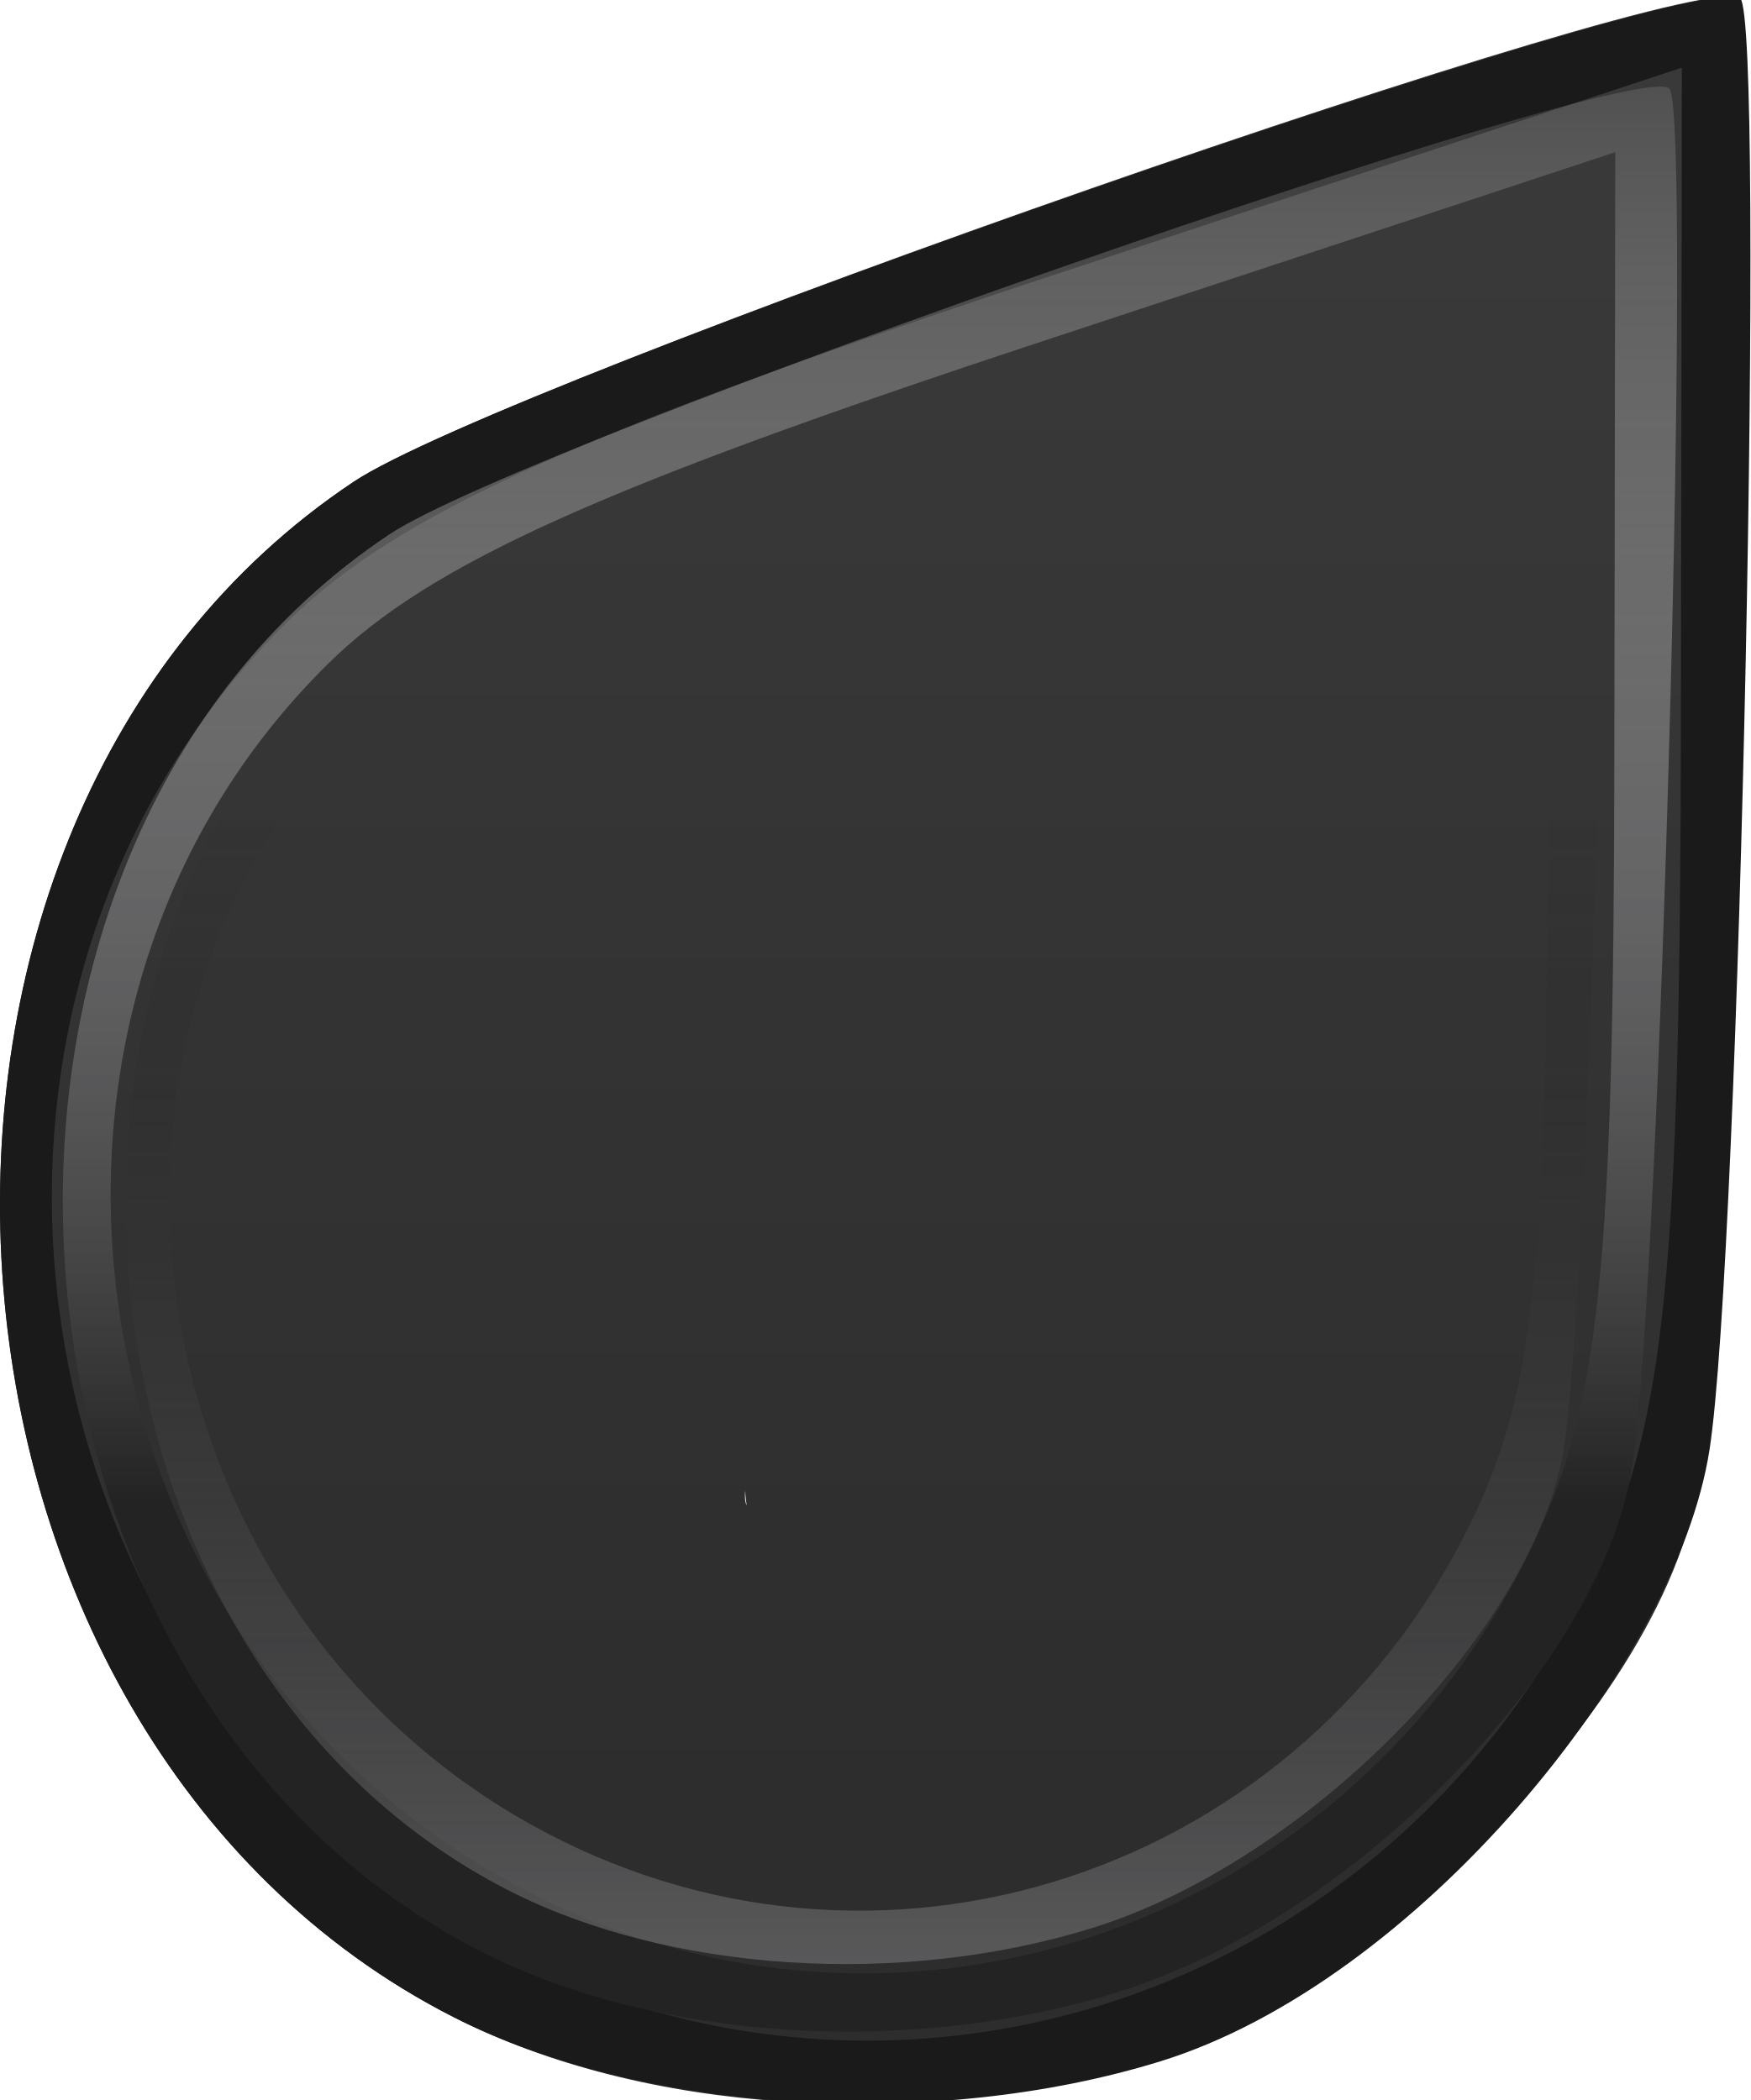
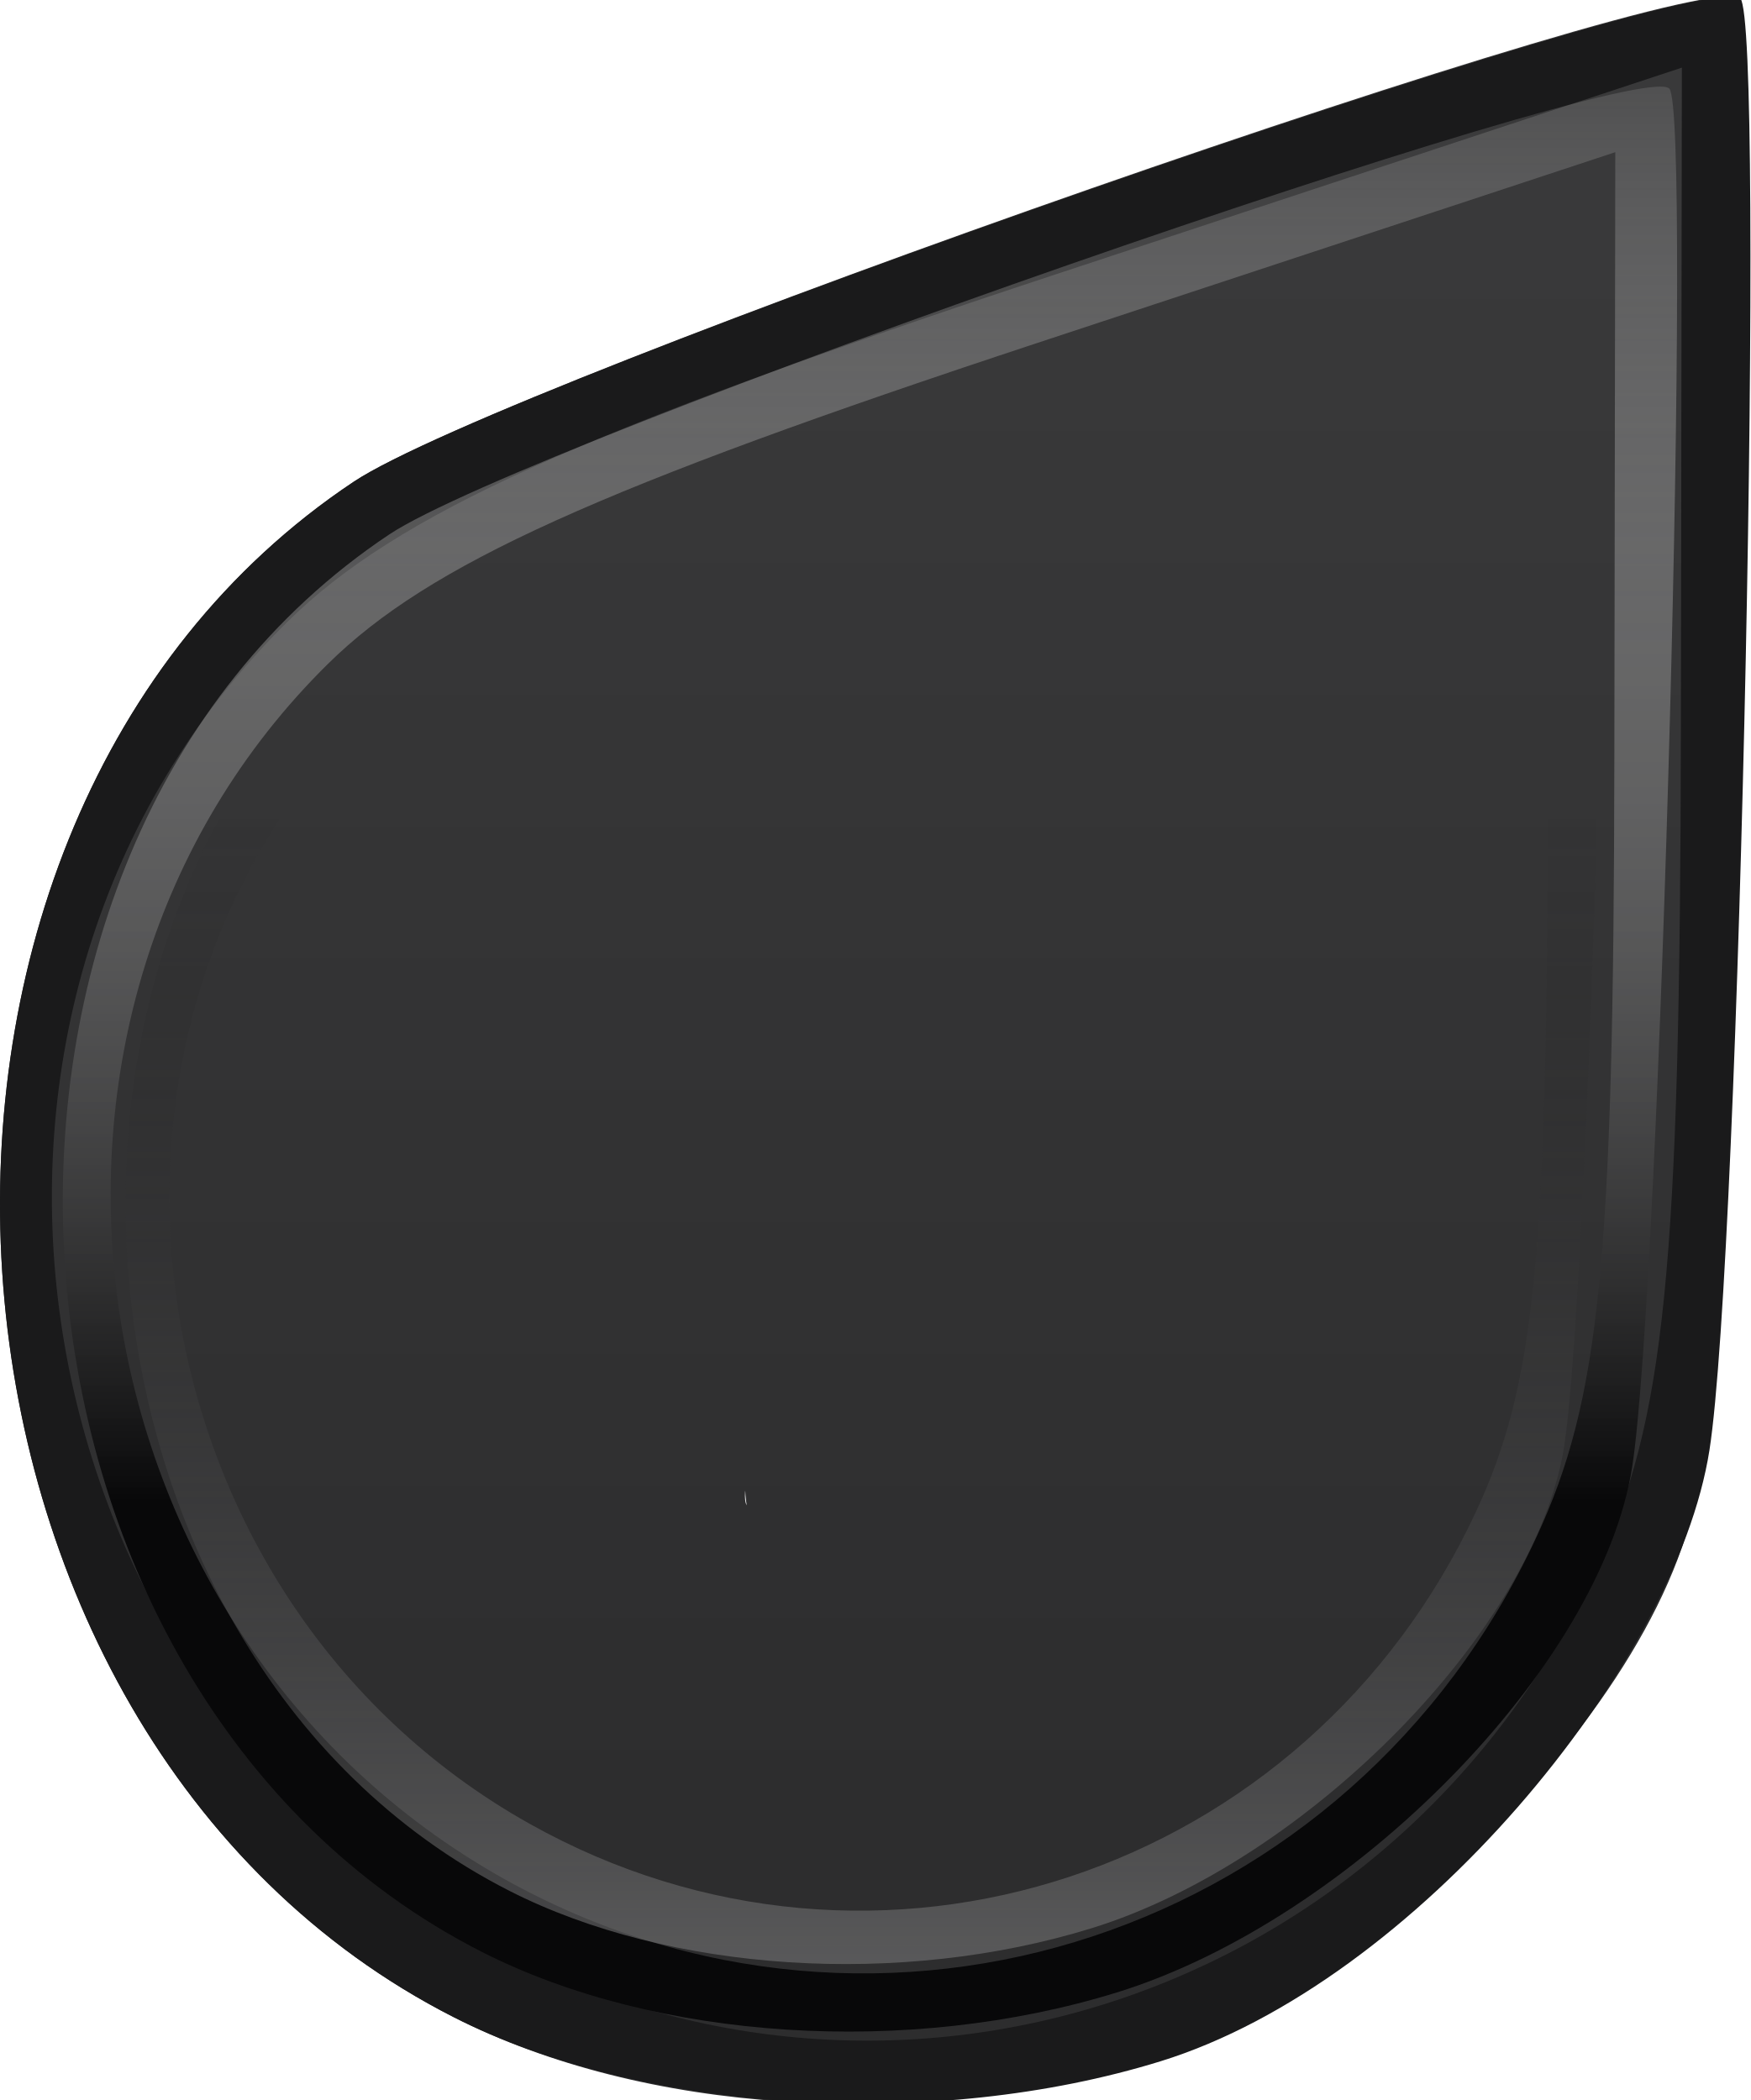
<svg xmlns="http://www.w3.org/2000/svg" xmlns:xlink="http://www.w3.org/1999/xlink" width="20" height="24" id="svg33222" version="1.1">
  <defs id="defs33224">
    <linearGradient id="linearGradient4465">
      <stop id="stop4467" offset="0" style="stop-color:#747475;stop-opacity:0.62" />
      <stop id="stop4469" offset="1" style="stop-color:#0f0f10;stop-opacity:0" />
    </linearGradient>
    <linearGradient id="linearGradient4433">
      <stop style="stop-color:#39393a;stop-opacity:1" offset="0" id="stop4435" />
      <stop style="stop-color:#2d2d2e;stop-opacity:1" offset="1" id="stop4437" />
    </linearGradient>
    <linearGradient id="linearGradient4425">
      <stop style="stop-color:#ffffff;stop-opacity:0.12" offset="0" id="stop4427" />
-       <stop style="stop-color:#232324;stop-opacity:1" offset="1" id="stop4429" />
+       <stop style="stop-color:#080809;stop-opacity:1" offset="1" id="stop4429" />
    </linearGradient>
    <linearGradient id="linearGradient4205">
      <stop style="stop-color:#b2b2b2;stop-opacity:1" offset="0" id="stop4207" />
      <stop style="stop-color:#acacb0;stop-opacity:1" offset="1" id="stop4209" />
    </linearGradient>
    <linearGradient id="linearGradient4985">
      <stop style="stop-color:#a5a5a5;stop-opacity:1;" offset="0" id="stop4987" />
      <stop id="stop4993" offset="0.4" style="stop-color:#969696;stop-opacity:1;" />
      <stop style="stop-color:#878787;stop-opacity:1;" offset="1" id="stop4989" />
    </linearGradient>
    <linearGradient id="linearGradient3813">
      <stop style="stop-color:#000000;stop-opacity:0.455;" offset="0" id="stop3815" />
      <stop style="stop-color:#000000;stop-opacity:0;" offset="1" id="stop3817" />
    </linearGradient>
    <linearGradient id="linearGradient3805">
      <stop style="stop-color:#000000;stop-opacity:1;" offset="0" id="stop3807" />
      <stop style="stop-color:#000000;stop-opacity:0;" offset="1" id="stop3809" />
    </linearGradient>
    <linearGradient id="linearGradient3818">
      <stop style="stop-color:#5c5c5c;stop-opacity:1;" offset="0" id="stop3820" />
      <stop id="stop3826" offset="0.4" style="stop-color:#464646;stop-opacity:1;" />
      <stop style="stop-color:#404040;stop-opacity:1;" offset="1" id="stop3822" />
    </linearGradient>
    <linearGradient id="linearGradient3825">
      <stop style="stop-color:#ffffff;stop-opacity:0.06;" offset="0" id="stop3827" />
      <stop id="stop3833" offset="1" style="stop-color:#000000;stop-opacity:0.08;" />
    </linearGradient>
    <linearGradient id="linearGradient3774">
      <stop style="stop-color:#222222;stop-opacity:1;" offset="0" id="stop3776" />
      <stop id="stop4312" offset="0.4" style="stop-color:#141414;stop-opacity:1;" />
      <stop style="stop-color:#1c1c1c;stop-opacity:1;" offset="1" id="stop3778" />
    </linearGradient>
    <linearGradient id="linearGradient3850">
      <stop style="stop-color:#006aa8;stop-opacity:1;" offset="0" id="stop3852" />
      <stop id="stop3858" offset="0.609" style="stop-color:#21adff;stop-opacity:1;" />
      <stop style="stop-color:#ffffff;stop-opacity:1;" offset="1" id="stop3854" />
    </linearGradient>
    <linearGradient id="linearGradient3764">
      <stop style="stop-color:#ffffff;stop-opacity:0.02;" offset="0" id="stop3766" />
      <stop style="stop-color:#000000;stop-opacity:0.18;" offset="1" id="stop3768" />
    </linearGradient>
    <linearGradient id="linearGradient3845">
      <stop style="stop-color:#121212;stop-opacity:1;" offset="0" id="stop3847" />
      <stop style="stop-color:#080808;stop-opacity:1;" offset="1" id="stop3849" />
    </linearGradient>
    <linearGradient id="linearGradient3837">
      <stop style="stop-color:#ffffff;stop-opacity:1;" offset="0" id="stop3839" />
      <stop style="stop-color:#ffffff;stop-opacity:0.179;" offset="1" id="stop3841" />
    </linearGradient>
    <linearGradient xlink:href="#linearGradient3837" id="linearGradient3843" x1="8" y1="1.925" x2="8" y2="14.003" gradientUnits="userSpaceOnUse" gradientTransform="matrix(0.8485528,0,0,0.9192655,-12.78842,1.105508)" />
    <linearGradient xlink:href="#linearGradient3850" id="linearGradient3856" x1="8.046" y1="9.912" x2="8.046" y2="3.841" gradientUnits="userSpaceOnUse" gradientTransform="matrix(0.9980459,0,0,1.012667,-22.06412,0.9669824)" />
    <linearGradient id="linearGradient3781">
      <stop style="stop-color:#dbdbdb;stop-opacity:1;" offset="0" id="stop3783" />
      <stop style="stop-color:#b8b8b8;stop-opacity:1;" offset="1" id="stop3785" />
    </linearGradient>
    <linearGradient xlink:href="#linearGradient3850-7" id="linearGradient3856-0" x1="8.046" y1="9.912" x2="8.046" y2="3.841" gradientUnits="userSpaceOnUse" gradientTransform="matrix(0.9980459,0,0,1.012667,-0.4764796,0.03307433)" />
    <linearGradient id="linearGradient3850-7">
      <stop style="stop-color:#006aa8;stop-opacity:1;" offset="0" id="stop3852-3" />
      <stop style="stop-color:#5dc3ff;stop-opacity:1;" offset="1" id="stop3854-7" />
    </linearGradient>
    <linearGradient xlink:href="#linearGradient3845-8" id="linearGradient3851-4" x1="8" y1="1.537" x2="8" y2="13.463" gradientUnits="userSpaceOnUse" gradientTransform="matrix(0.9336199,0,0,1.014962,0.0417955,-0.02050801)" />
    <linearGradient id="linearGradient3845-8">
      <stop style="stop-color:#1c1c1c;stop-opacity:1;" offset="0" id="stop3847-5" />
      <stop style="stop-color:#141414;stop-opacity:1;" offset="1" id="stop3849-5" />
    </linearGradient>
    <linearGradient xlink:href="#linearGradient3845" id="linearGradient3867" gradientUnits="userSpaceOnUse" gradientTransform="matrix(0.8666667,0,0,0.9285715,0.06666681,1.035714)" x1="8" y1="1.537" x2="8" y2="13.463" />
    <filter id="filter4389" style="color-interpolation-filters:sRGB">
      <feFlood id="feFlood4391" flood-opacity="0.22" flood-color="rgb(0,0,0)" result="flood" />
      <feComposite id="feComposite4393" in2="SourceGraphic" in="flood" operator="in" result="composite1" />
      <feGaussianBlur id="feGaussianBlur4395" stdDeviation="0.5" result="blur" />
      <feOffset id="feOffset4397" dx="0.5" dy="1.5" result="offset" />
      <feComposite id="feComposite4399" in2="offset" in="SourceGraphic" operator="over" result="composite2" />
    </filter>
    <filter id="filter4389-0" style="color-interpolation-filters:sRGB">
      <feFlood id="feFlood4391-9" flood-opacity="0.22" flood-color="rgb(0,0,0)" result="flood" />
      <feComposite id="feComposite4393-5" in2="SourceGraphic" in="flood" operator="in" result="composite1" />
      <feGaussianBlur id="feGaussianBlur4395-1" stdDeviation="0.5" result="blur" />
      <feOffset id="feOffset4397-3" dx="0.5" dy="1.5" result="offset" />
      <feComposite id="feComposite4399-9" in2="offset" in="SourceGraphic" operator="over" result="composite2" />
    </filter>
    <linearGradient xlink:href="#linearGradient4985-4" id="linearGradient4991-9" x1="10" y1="1" x2="10" y2="23" gradientUnits="userSpaceOnUse" />
    <linearGradient id="linearGradient4985-4">
      <stop style="stop-color:#5f5f5f;stop-opacity:1;" offset="0" id="stop4987-0" />
      <stop id="stop4993-3" offset="0.4" style="stop-color:#3c3c3c;stop-opacity:1;" />
      <stop style="stop-color:#363636;stop-opacity:1;" offset="1" id="stop4989-7" />
    </linearGradient>
    <clipPath clipPathUnits="userSpaceOnUse" id="clipPath4297">
      <path style="color:#000000;display:inline;overflow:visible;visibility:visible;fill:none;fill-opacity:1;stroke:#1c1c1c;stroke-width:1.013;stroke-miterlimit:4;stroke-dasharray:none;stroke-opacity:1;marker:none;enable-background:accumulate" d="m -13.954,-11.424 -6.677,6.614 c -1.734,1.718 -2.816,4.096 -2.816,6.741 0,5.257 4.237,9.494 9.494,9.494 5.257,0 9.494,-4.237 9.494,-9.494 0,-2.548 -1.003,-4.849 -2.627,-6.551 -0.051,-0.053 -0.106,-0.106 -0.158,-0.158 l -6.709,-6.646 z" id="path4299" />
    </clipPath>
    <linearGradient xlink:href="#linearGradient4205" id="linearGradient4225" x1="10.017" y1="15.957" x2="10.017" y2="-7.944" gradientUnits="userSpaceOnUse" />
    <linearGradient xlink:href="#linearGradient4205" id="linearGradient4233" x1="10.017" y1="15.957" x2="10.017" y2="-7.944" gradientUnits="userSpaceOnUse" />
    <linearGradient xlink:href="#linearGradient4205" id="linearGradient4241" x1="10.017" y1="15.957" x2="10.017" y2="-7.944" gradientUnits="userSpaceOnUse" />
    <linearGradient xlink:href="#linearGradient4425" id="linearGradient4431" x1="4.287" y1="-29.467" x2="4.287" y2="2.096" gradientUnits="userSpaceOnUse" gradientTransform="matrix(-1,0,0,1,39.96459,0)" />
    <linearGradient xlink:href="#linearGradient4433" id="linearGradient4439" x1="14.25" y1="-26.229" x2="14.25" y2="9.083" gradientUnits="userSpaceOnUse" gradientTransform="matrix(-1,0,0,1,39.96459,0)" />
    <linearGradient gradientTransform="matrix(-0.9166667,0,0,0.9166667,38.18959,-0.3493337)" xlink:href="#linearGradient4465" id="linearGradient4431-6" x1="9.969" y1="13.942" x2="9.969" y2="-14.429" gradientUnits="userSpaceOnUse" />
  </defs>
  <g id="layer1" transform="translate(0,8)">
    <g id="g4761" transform="matrix(0.5123553,0,0,0.5123553,-0.238036,8.100613)">
      <path style="fill:url(#linearGradient4439);fill-opacity:1" d="M 25.928,14.554 C 31.612,12.795 38.81,5.246 38.378,0.401 37.949,-4.411 39.704,-30.955 39.275,-31.453 38.543,-32.301 11.695,-22.908 8.349,-20.677 -3.13,-13.024 -1.809,7.261 10.58,13.569 c 4.224,2.151 10.316,2.542 15.349,0.985 z M 21.43,-4.029 c -10.603,-5.941 -10.48,9.98 -1.948,1.576 2.431,-2.395 -4.651,9.719 1.312,0.267 L 37.763,-29.083 20.345,-1.854 c -6.539,10.222 -0.976,-2.481 -2.511,0.827 -4.458,9.605 12.722,2.112 3.595,-3.002 z" id="path4368-9" />
      <path style="fill:#1a1a1b;fill-opacity:1" d="M 26.345,14.554 C 32.029,12.795 37.832,5.728 38.586,0.922 39.271,-3.444 39.828,-30.906 39.275,-31.453 38.479,-32.24 11.695,-22.908 8.349,-20.677 -3.13,-13.024 -1.809,7.261 10.58,13.569 c 4.224,2.151 10.732,2.542 15.765,0.985 z M 11.117,11.805 C 0.514,5.863 -1.655,-9.153 6.877,-17.557 c 2.431,-2.395 6.533,-4.25 17.145,-7.753 l 13.949,-4.606 -0.022,14.729 C 37.931,-3.053 37.599,0.249 36.063,3.556 31.605,13.162 20.243,16.918 11.117,11.805 Z" id="path4368" />
      <path style="fill:url(#linearGradient4431);fill-opacity:1" d="m 25.37,13.019 c 5.246,-1.623 10.796,-7.282 11.492,-11.718 0.632,-4.031 1.338,-30.245 0.828,-30.75 -0.735,-0.727 -25.458,7.888 -28.547,9.947 -10.596,7.064 -9.376,25.789 2.059,31.612 3.9,1.986 9.522,2.346 14.168,0.909 z M 11.698,10.481 C 1.91,4.997 -0.092,-8.865 7.784,-16.622 c 2.244,-2.21 6.031,-3.923 15.826,-7.157 l 12.876,-4.251 -0.021,13.596 C 36.449,-3.234 36.142,-0.186 34.725,2.867 30.61,11.734 20.122,15.201 11.698,10.481 Z" id="path4368-99" />
      <path style="fill:url(#linearGradient4431-6);fill-opacity:1" d="M 24.811,11.585 C 29.62,10.097 34.707,4.909 35.345,0.843 35.925,-2.852 36.572,-26.882 36.104,-27.344 c -0.674,-0.666 -23.337,7.231 -26.168,9.118 -9.713,6.476 -8.595,23.64 1.888,28.978 3.575,1.82 8.729,2.151 12.987,0.833 z M 12.278,9.258 C 3.306,4.231 1.471,-8.475 8.691,-15.586 c 2.057,-2.026 5.528,-3.596 14.507,-6.561 l 11.803,-3.897 -0.019,12.463 C 34.967,-3.314 34.686,-0.52 33.387,2.279 29.614,10.406 20.001,13.585 12.278,9.258 Z" id="path4368-99-5" />
    </g>
  </g>
</svg>
